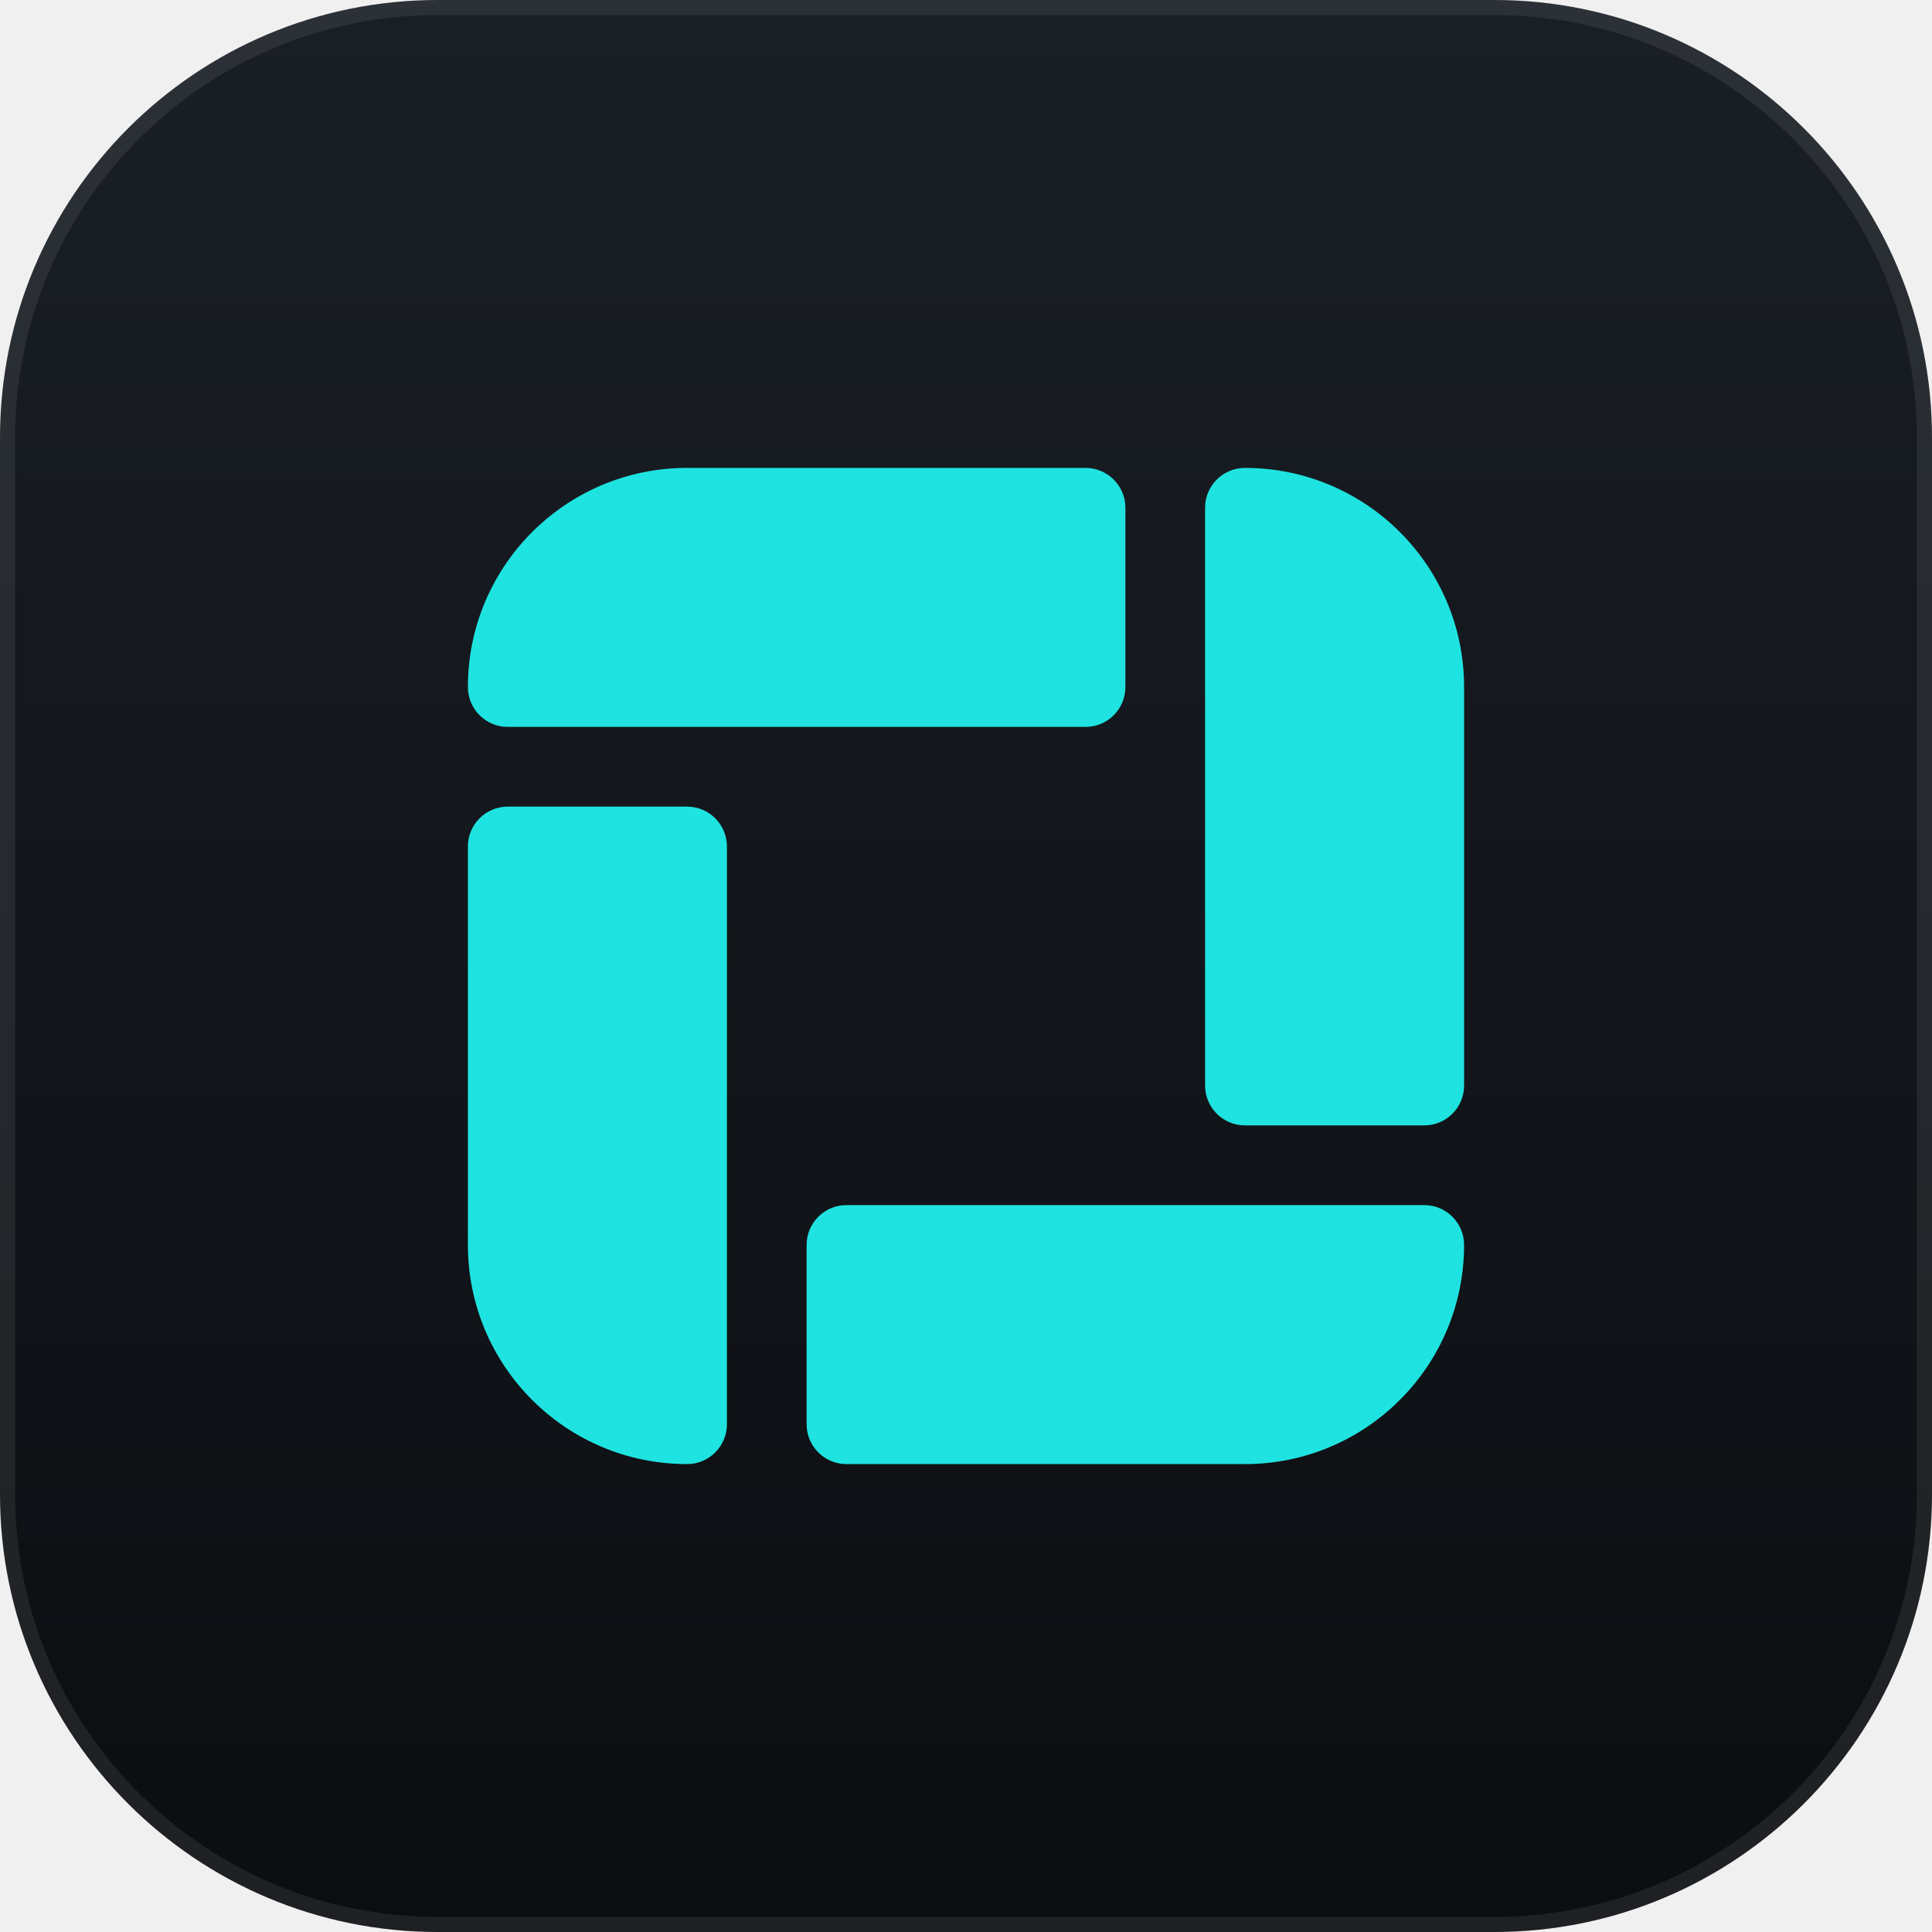
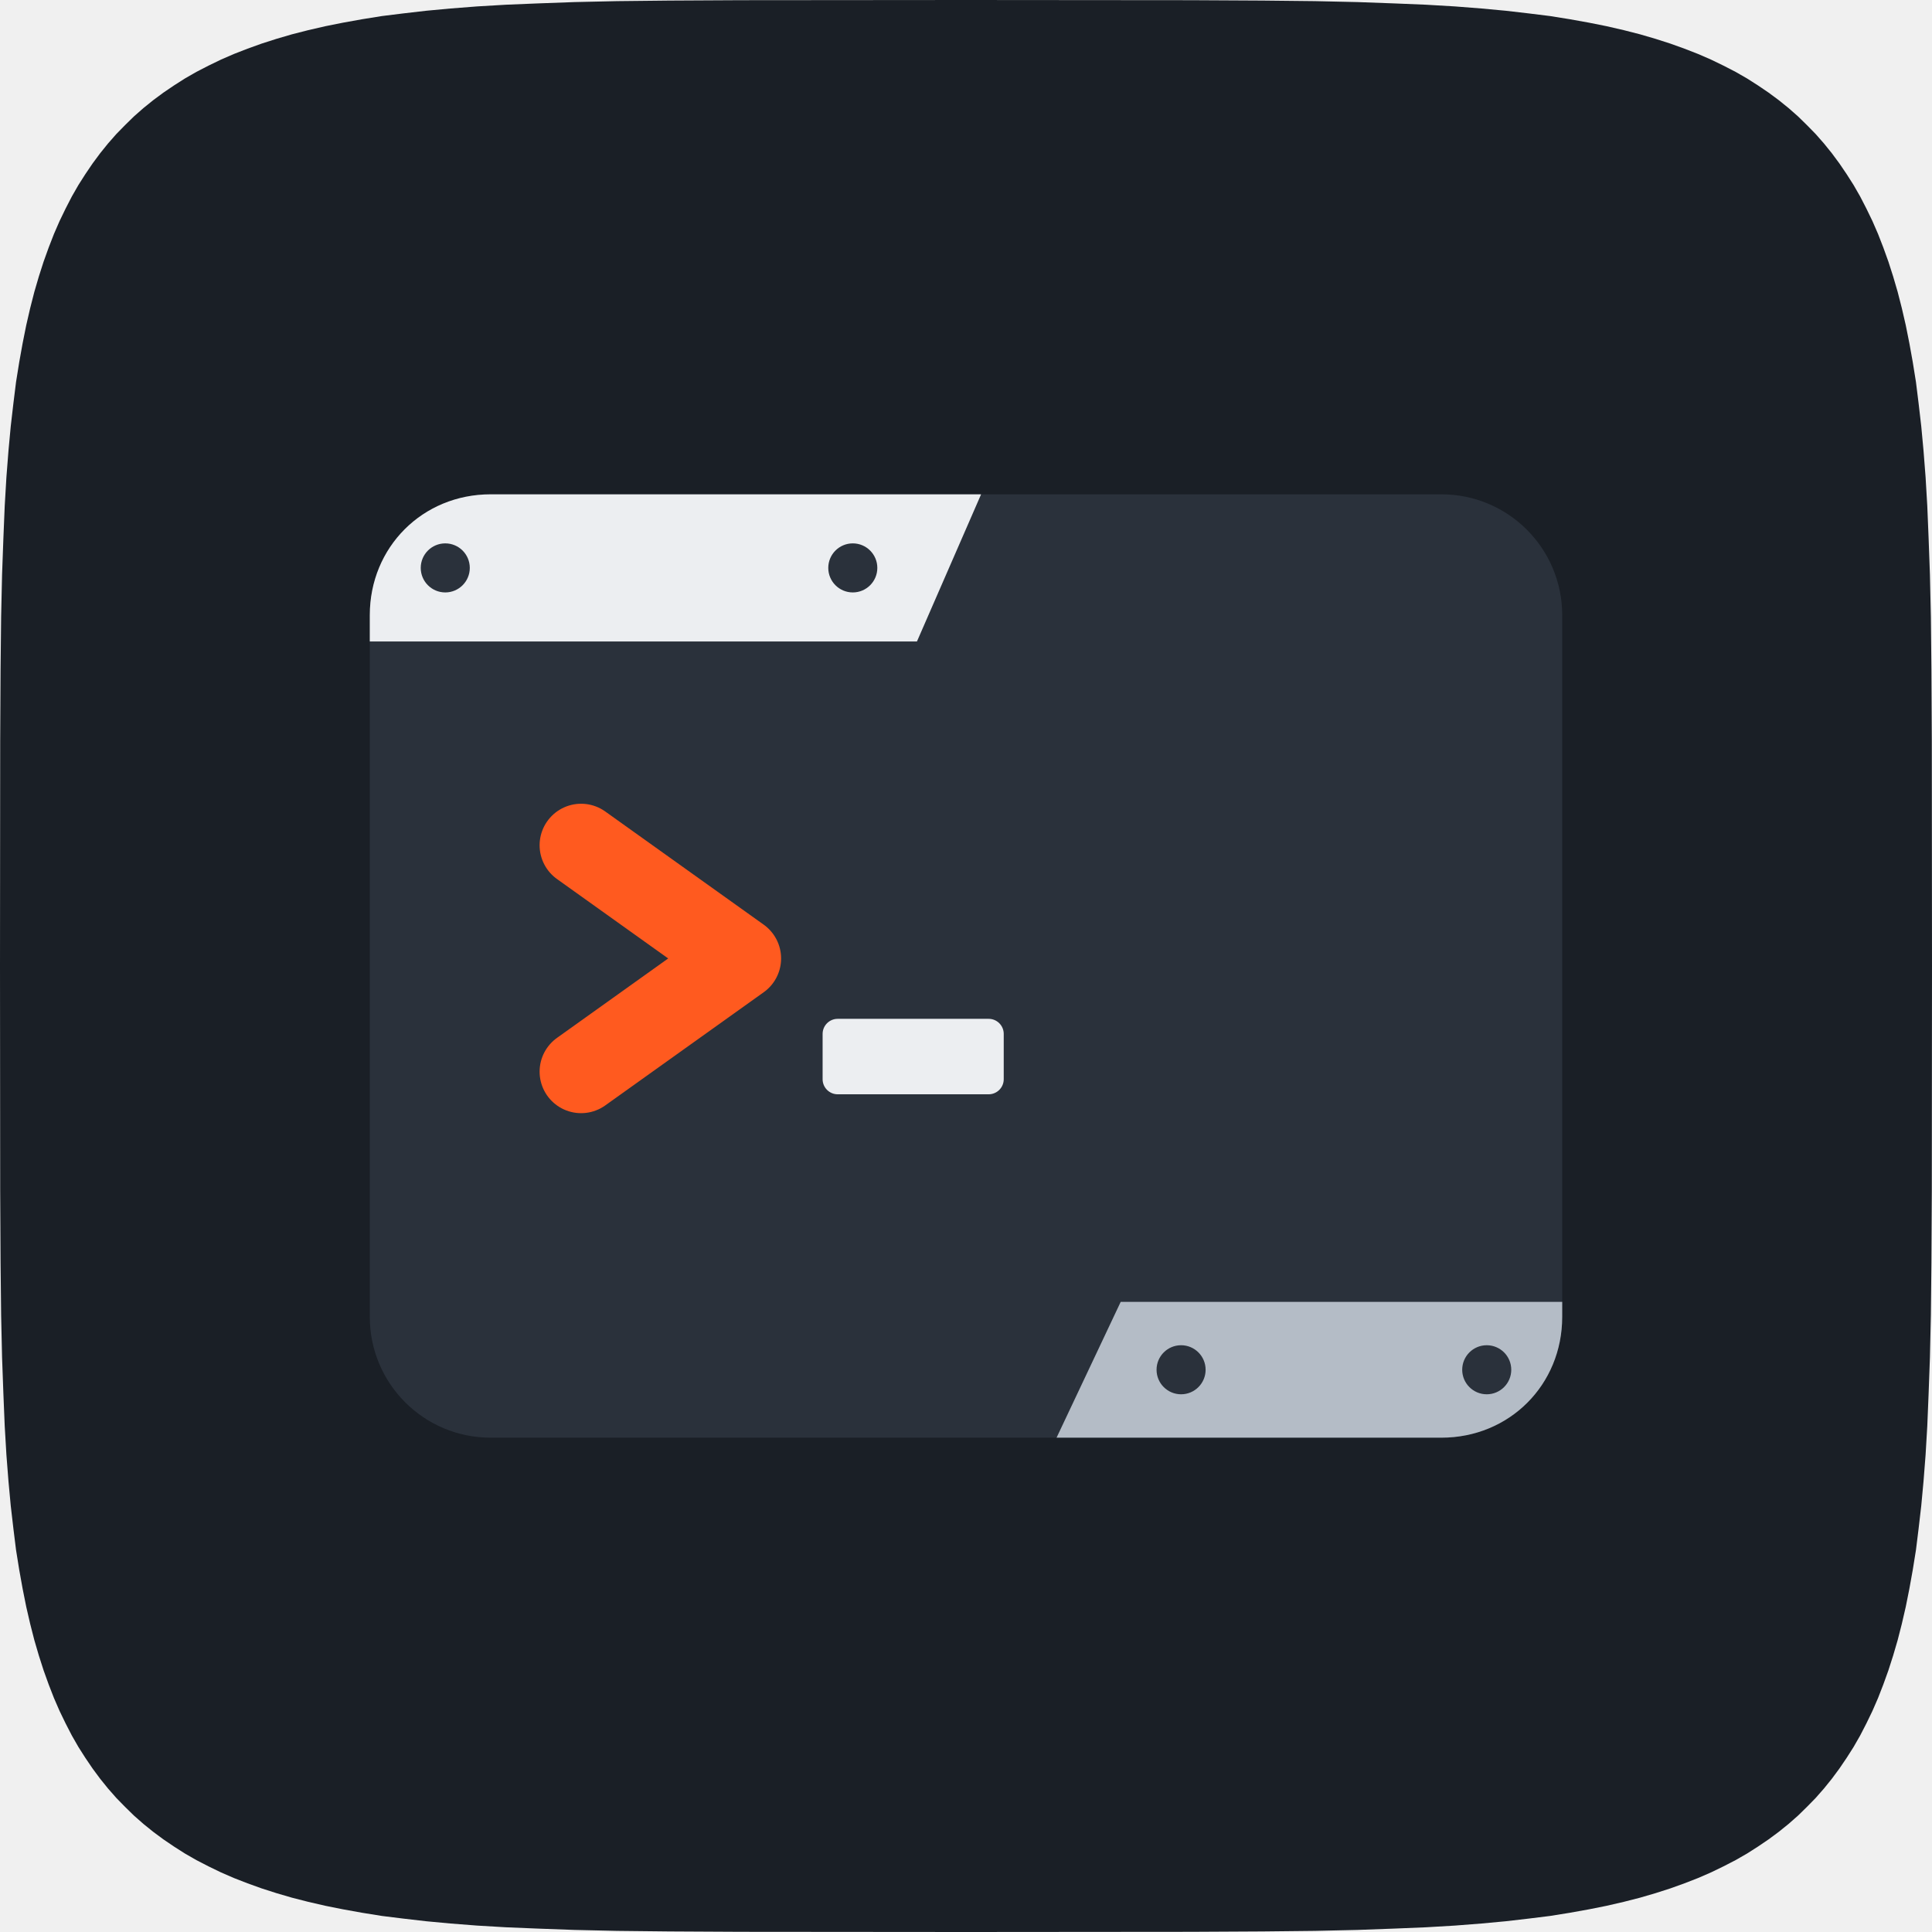
- <svg xmlns="http://www.w3.org/2000/svg" viewBox="0 0 512 512" width="512" height="512" role="img" aria-label="exo">
-   <defs>
-     <linearGradient id="tile" x1="0" y1="0" x2="0" y2="1">
-       <stop offset="0" stop-color="#1a1f26" />
-       <stop offset="1" stop-color="#0b0d10" />
-     </linearGradient>
-   </defs>
-   <rect width="512" height="512" rx="116" fill="url(#tile)" />
-   <rect x="2" y="2" width="508" height="508" rx="114" fill="none" stroke="#ffffff" stroke-opacity="0.08" stroke-width="4" />
-   <path fill="#1fe3e0" transform="translate(124 124) scale(2.64)" d="M22 0H62A4 4 0 0 1 66 4V22A4 4 0 0 1 62 26H4A4 4 0 0 1 0 22V22A22 22 0 0 1 22 0ZM100 22L100 62A4 4 0 0 1 96 66L78 66A4 4 0 0 1 74 62L74 4A4 4 0 0 1 78 0L78 0A22 22 0 0 1 100 22ZM78 100L38 100A4 4 0 0 1 34 96L34 78A4 4 0 0 1 38 74L96 74A4 4 0 0 1 100 78L100 78A22 22 0 0 1 78 100ZM0 78L0 38A4 4 0 0 1 4 34L22 34A4 4 0 0 1 26 38L26 96A4 4 0 0 1 22 100L22 100A22 22 0 0 1 0 78Z" />
+ <svg xmlns="http://www.w3.org/2000/svg" viewBox="0 0 1024 1024" width="512" height="512" role="img" aria-label="exo">
+   <path d="M1024.0,512.0 L1023.9,631.2 L1023.7,669.3 L1023.4,697.0 L1022.9,719.5 L1022.2,738.8 L1021.5,755.8 L1020.6,771.1 L1019.5,785.2 L1018.3,798.1 L1016.9,810.2 L1015.5,821.5 L1013.8,832.1 L1012.0,842.1 L1010.1,851.6 L1008.0,860.7 L1005.8,869.3 L1003.4,877.5 L1000.9,885.3 L998.2,892.8 L995.4,900.0 L992.4,906.9 L989.2,913.5 L985.9,919.9 L982.4,926.0 L978.7,931.8 L974.9,937.4 L970.9,942.8 L966.7,948.0 L962.3,953.0 L957.7,957.7 L953.0,962.3 L948.0,966.7 L942.8,970.9 L937.4,974.9 L931.8,978.7 L926.0,982.4 L919.9,985.9 L913.5,989.2 L906.9,992.4 L900.0,995.4 L892.8,998.2 L885.3,1000.9 L877.5,1003.4 L869.3,1005.8 L860.7,1008.0 L851.6,1010.1 L842.1,1012.0 L832.1,1013.8 L821.5,1015.5 L810.2,1016.9 L798.1,1018.3 L785.2,1019.5 L771.1,1020.6 L755.8,1021.5 L738.8,1022.2 L719.5,1022.9 L697.0,1023.4 L669.3,1023.7 L631.2,1023.9 L512.0,1024.0 L392.8,1023.9 L354.7,1023.7 L327.0,1023.4 L304.5,1022.9 L285.2,1022.2 L268.2,1021.5 L252.9,1020.6 L238.8,1019.5 L225.9,1018.3 L213.8,1016.9 L202.5,1015.5 L191.9,1013.8 L181.9,1012.0 L172.4,1010.1 L163.3,1008.0 L154.7,1005.8 L146.5,1003.4 L138.7,1000.9 L131.2,998.2 L124.0,995.4 L117.1,992.4 L110.5,989.2 L104.1,985.9 L98.0,982.4 L92.2,978.7 L86.6,974.9 L81.2,970.9 L76.0,966.7 L71.0,962.3 L66.3,957.7 L61.7,953.0 L57.3,948.0 L53.1,942.8 L49.1,937.4 L45.3,931.8 L41.6,926.0 L38.1,919.9 L34.8,913.5 L31.6,906.9 L28.6,900.0 L25.8,892.8 L23.1,885.3 L20.6,877.5 L18.2,869.3 L16.0,860.7 L13.9,851.6 L12.0,842.1 L10.2,832.1 L8.5,821.5 L7.1,810.2 L5.7,798.1 L4.5,785.2 L3.4,771.1 L2.5,755.8 L1.8,738.8 L1.1,719.5 L0.6,697.0 L0.3,669.3 L0.1,631.2 L0.0,512.0 L0.1,392.8 L0.3,354.7 L0.6,327.0 L1.1,304.5 L1.8,285.2 L2.5,268.2 L3.4,252.9 L4.5,238.8 L5.7,225.9 L7.1,213.8 L8.5,202.5 L10.2,191.9 L12.0,181.9 L13.9,172.4 L16.0,163.3 L18.2,154.7 L20.6,146.5 L23.1,138.7 L25.8,131.2 L28.6,124.0 L31.6,117.1 L34.8,110.5 L38.1,104.1 L41.6,98.0 L45.3,92.2 L49.1,86.6 L53.1,81.2 L57.3,76.0 L61.7,71.0 L66.3,66.3 L71.0,61.7 L76.0,57.3 L81.2,53.1 L86.6,49.1 L92.2,45.3 L98.0,41.6 L104.1,38.1 L110.5,34.8 L117.1,31.6 L124.0,28.6 L131.2,25.8 L138.7,23.1 L146.5,20.6 L154.7,18.2 L163.3,16.0 L172.4,13.9 L181.9,12.0 L191.9,10.2 L202.5,8.5 L213.8,7.1 L225.9,5.7 L238.8,4.5 L252.9,3.4 L268.2,2.5 L285.2,1.8 L304.5,1.1 L327.0,0.6 L354.7,0.3 L392.8,0.1 L512.0,0.0 L631.2,0.1 L669.3,0.3 L697.0,0.6 L719.5,1.1 L738.8,1.8 L755.8,2.5 L771.1,3.4 L785.2,4.5 L798.1,5.7 L810.2,7.1 L821.5,8.5 L832.1,10.2 L842.1,12.0 L851.6,13.9 L860.7,16.0 L869.3,18.2 L877.5,20.6 L885.3,23.1 L892.8,25.8 L900.0,28.6 L906.9,31.6 L913.5,34.8 L919.9,38.1 L926.0,41.6 L931.8,45.3 L937.4,49.1 L942.8,53.1 L948.0,57.3 L953.0,61.7 L957.7,66.3 L962.3,71.0 L966.7,76.0 L970.9,81.2 L974.9,86.6 L978.7,92.2 L982.4,98.0 L985.9,104.1 L989.2,110.5 L992.4,117.1 L995.4,124.0 L998.2,131.2 L1000.9,138.7 L1003.4,146.5 L1005.8,154.7 L1008.0,163.3 L1010.1,172.4 L1012.0,181.9 L1013.8,191.9 L1015.5,202.5 L1016.9,213.8 L1018.3,225.9 L1019.5,238.8 L1020.6,252.9 L1021.5,268.2 L1022.2,285.2 L1022.9,304.5 L1023.4,327.0 L1023.7,354.7 L1023.9,392.8Z" fill="#1A1F26" />
+   <rect x="196" y="262" width="632" height="500" rx="64" fill="#2A313B" />
+   <path d="M308 448 L392 508 L308 568" fill="none" stroke="#FF5A1F" stroke-width="44" stroke-linecap="round" stroke-linejoin="round" />
+   <rect x="436" y="540" width="96" height="40" rx="8" fill="#ECEEF1" />
+   <path d="M196 326 C196 290 224 262 260 262 L520 262 L486 340 L196 340 Z" fill="#ECEEF1" />
+   <path d="M828 640 L828 698 C828 734 800 762 764 762 L560 762 L594 690 L828 690 Z" fill="#B4BCC6" />
+   <circle cx="236" cy="301" r="13" fill="#2A313B" />
+   <circle cx="452" cy="301" r="13" fill="#2A313B" />
+   <circle cx="788" cy="726" r="13" fill="#2A313B" />
+   <circle cx="626" cy="726" r="13" fill="#2A313B" />
</svg>
